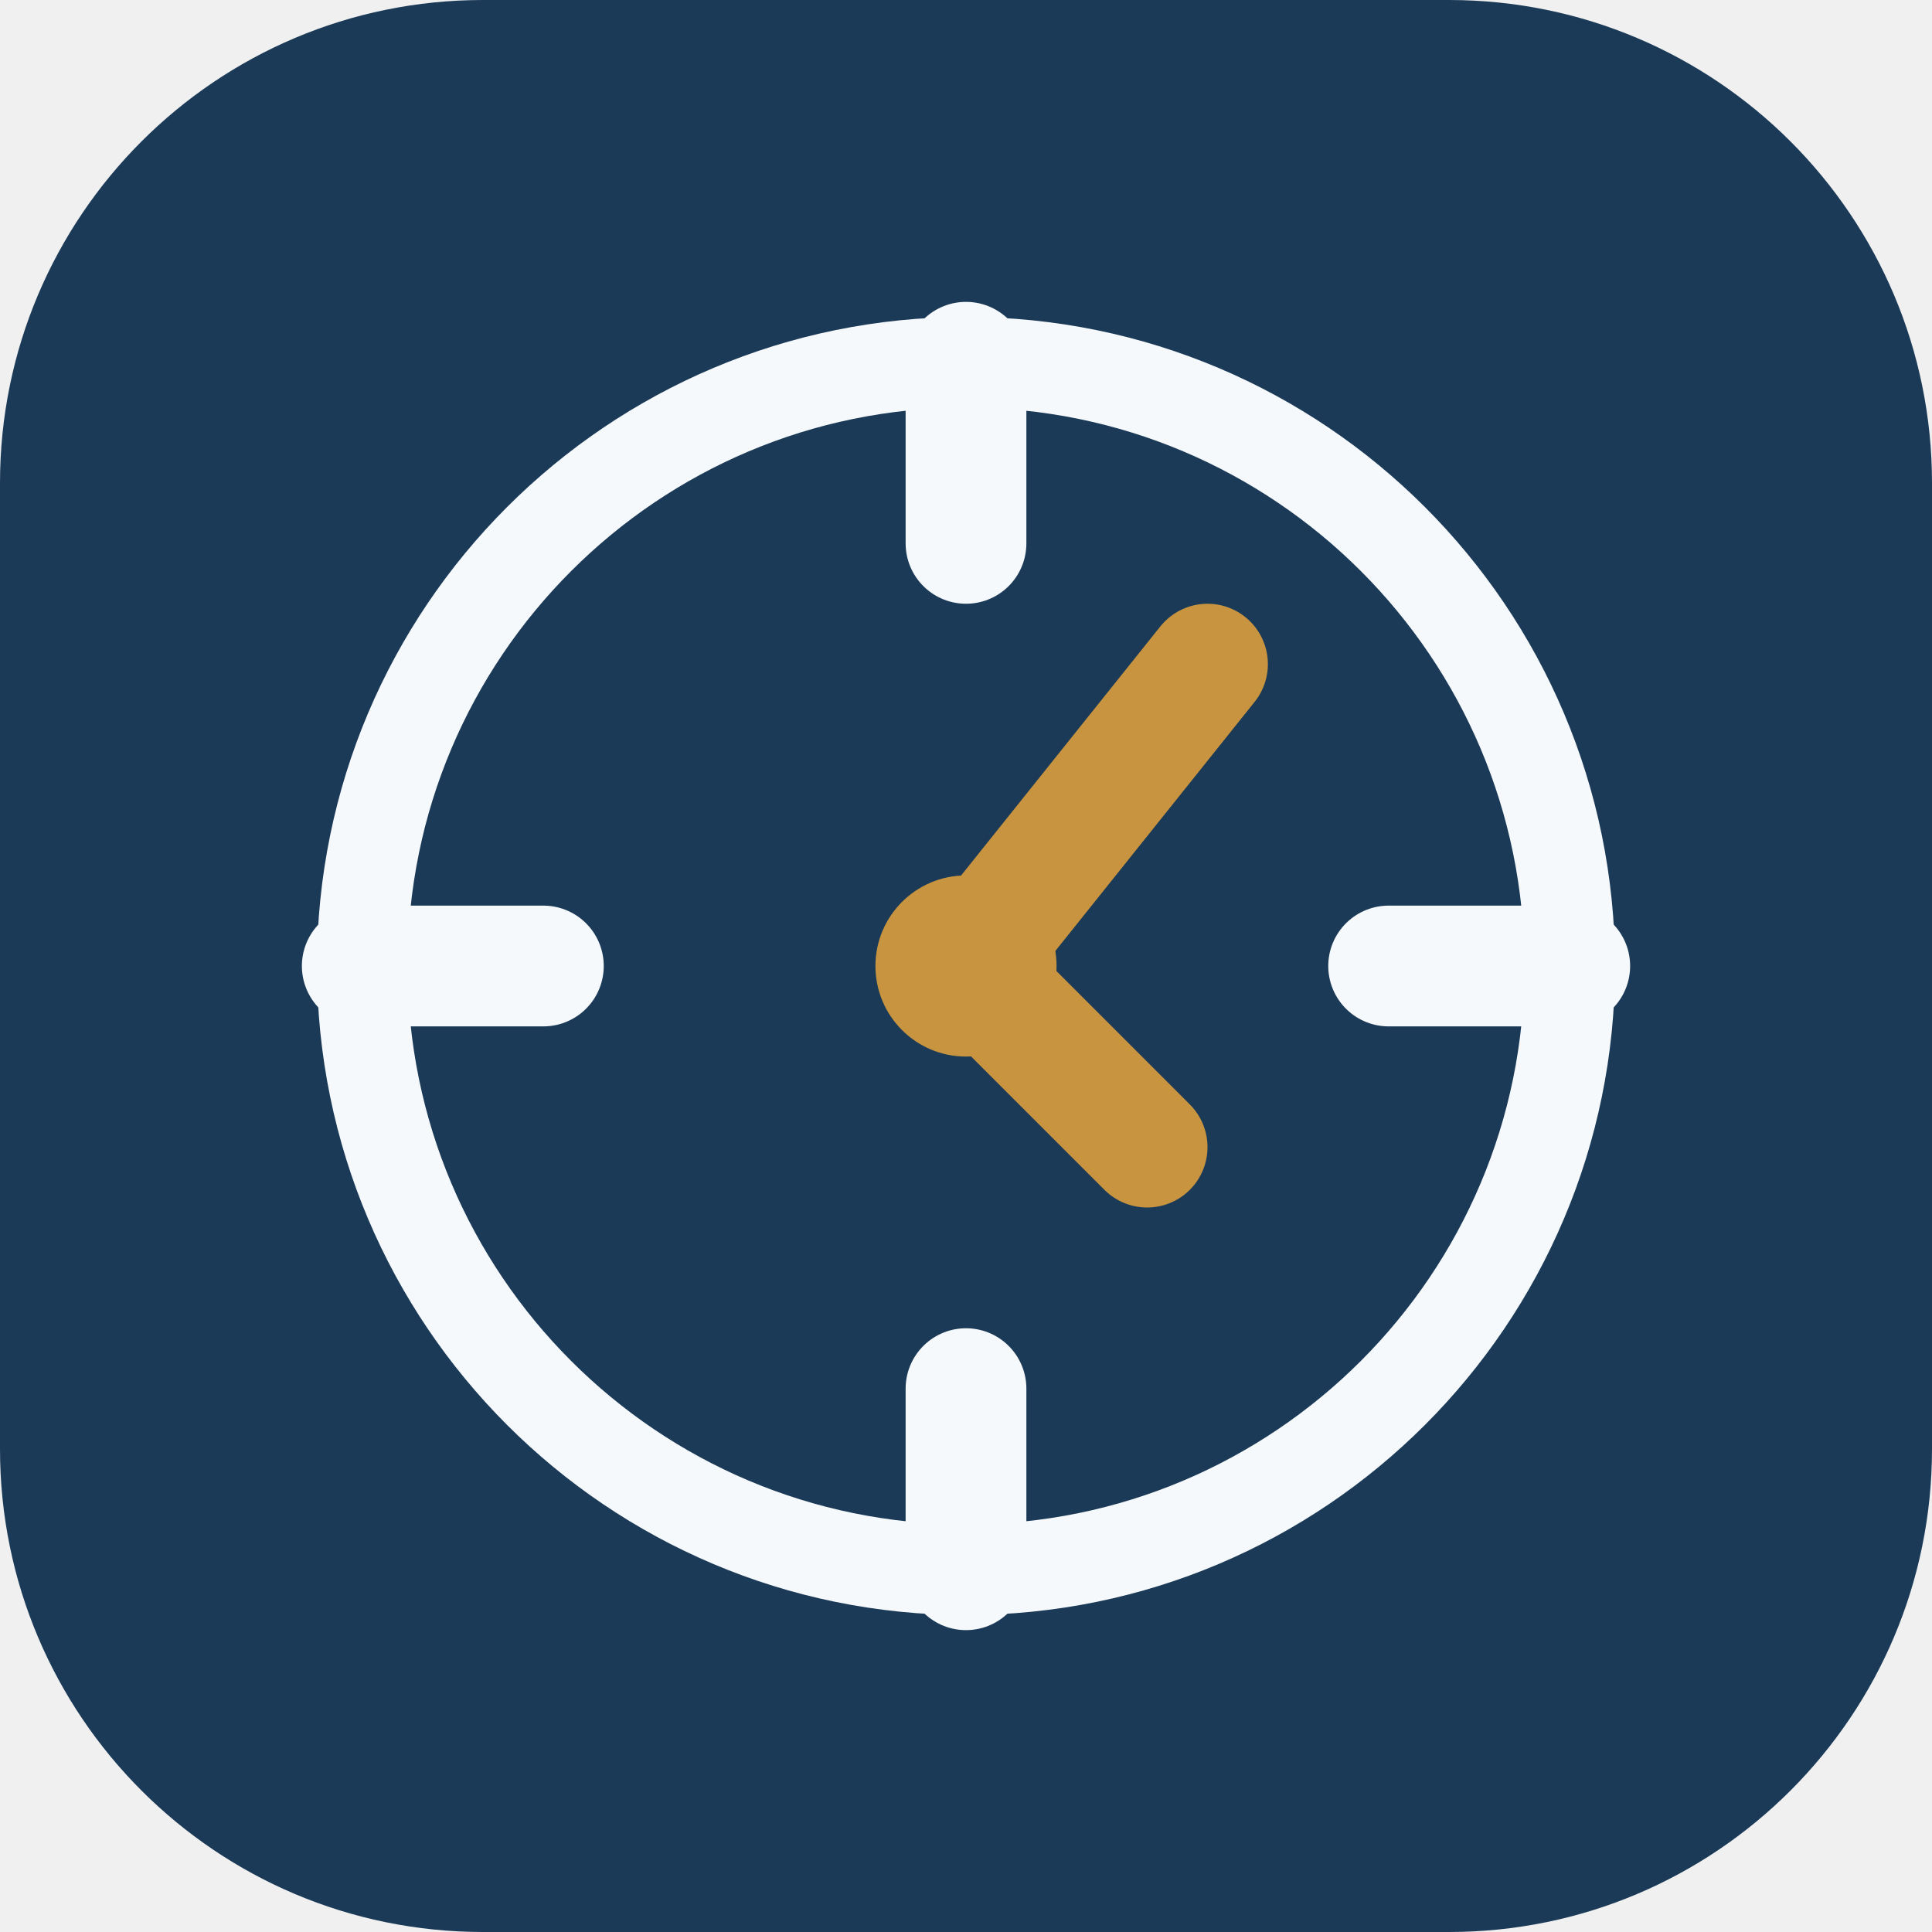
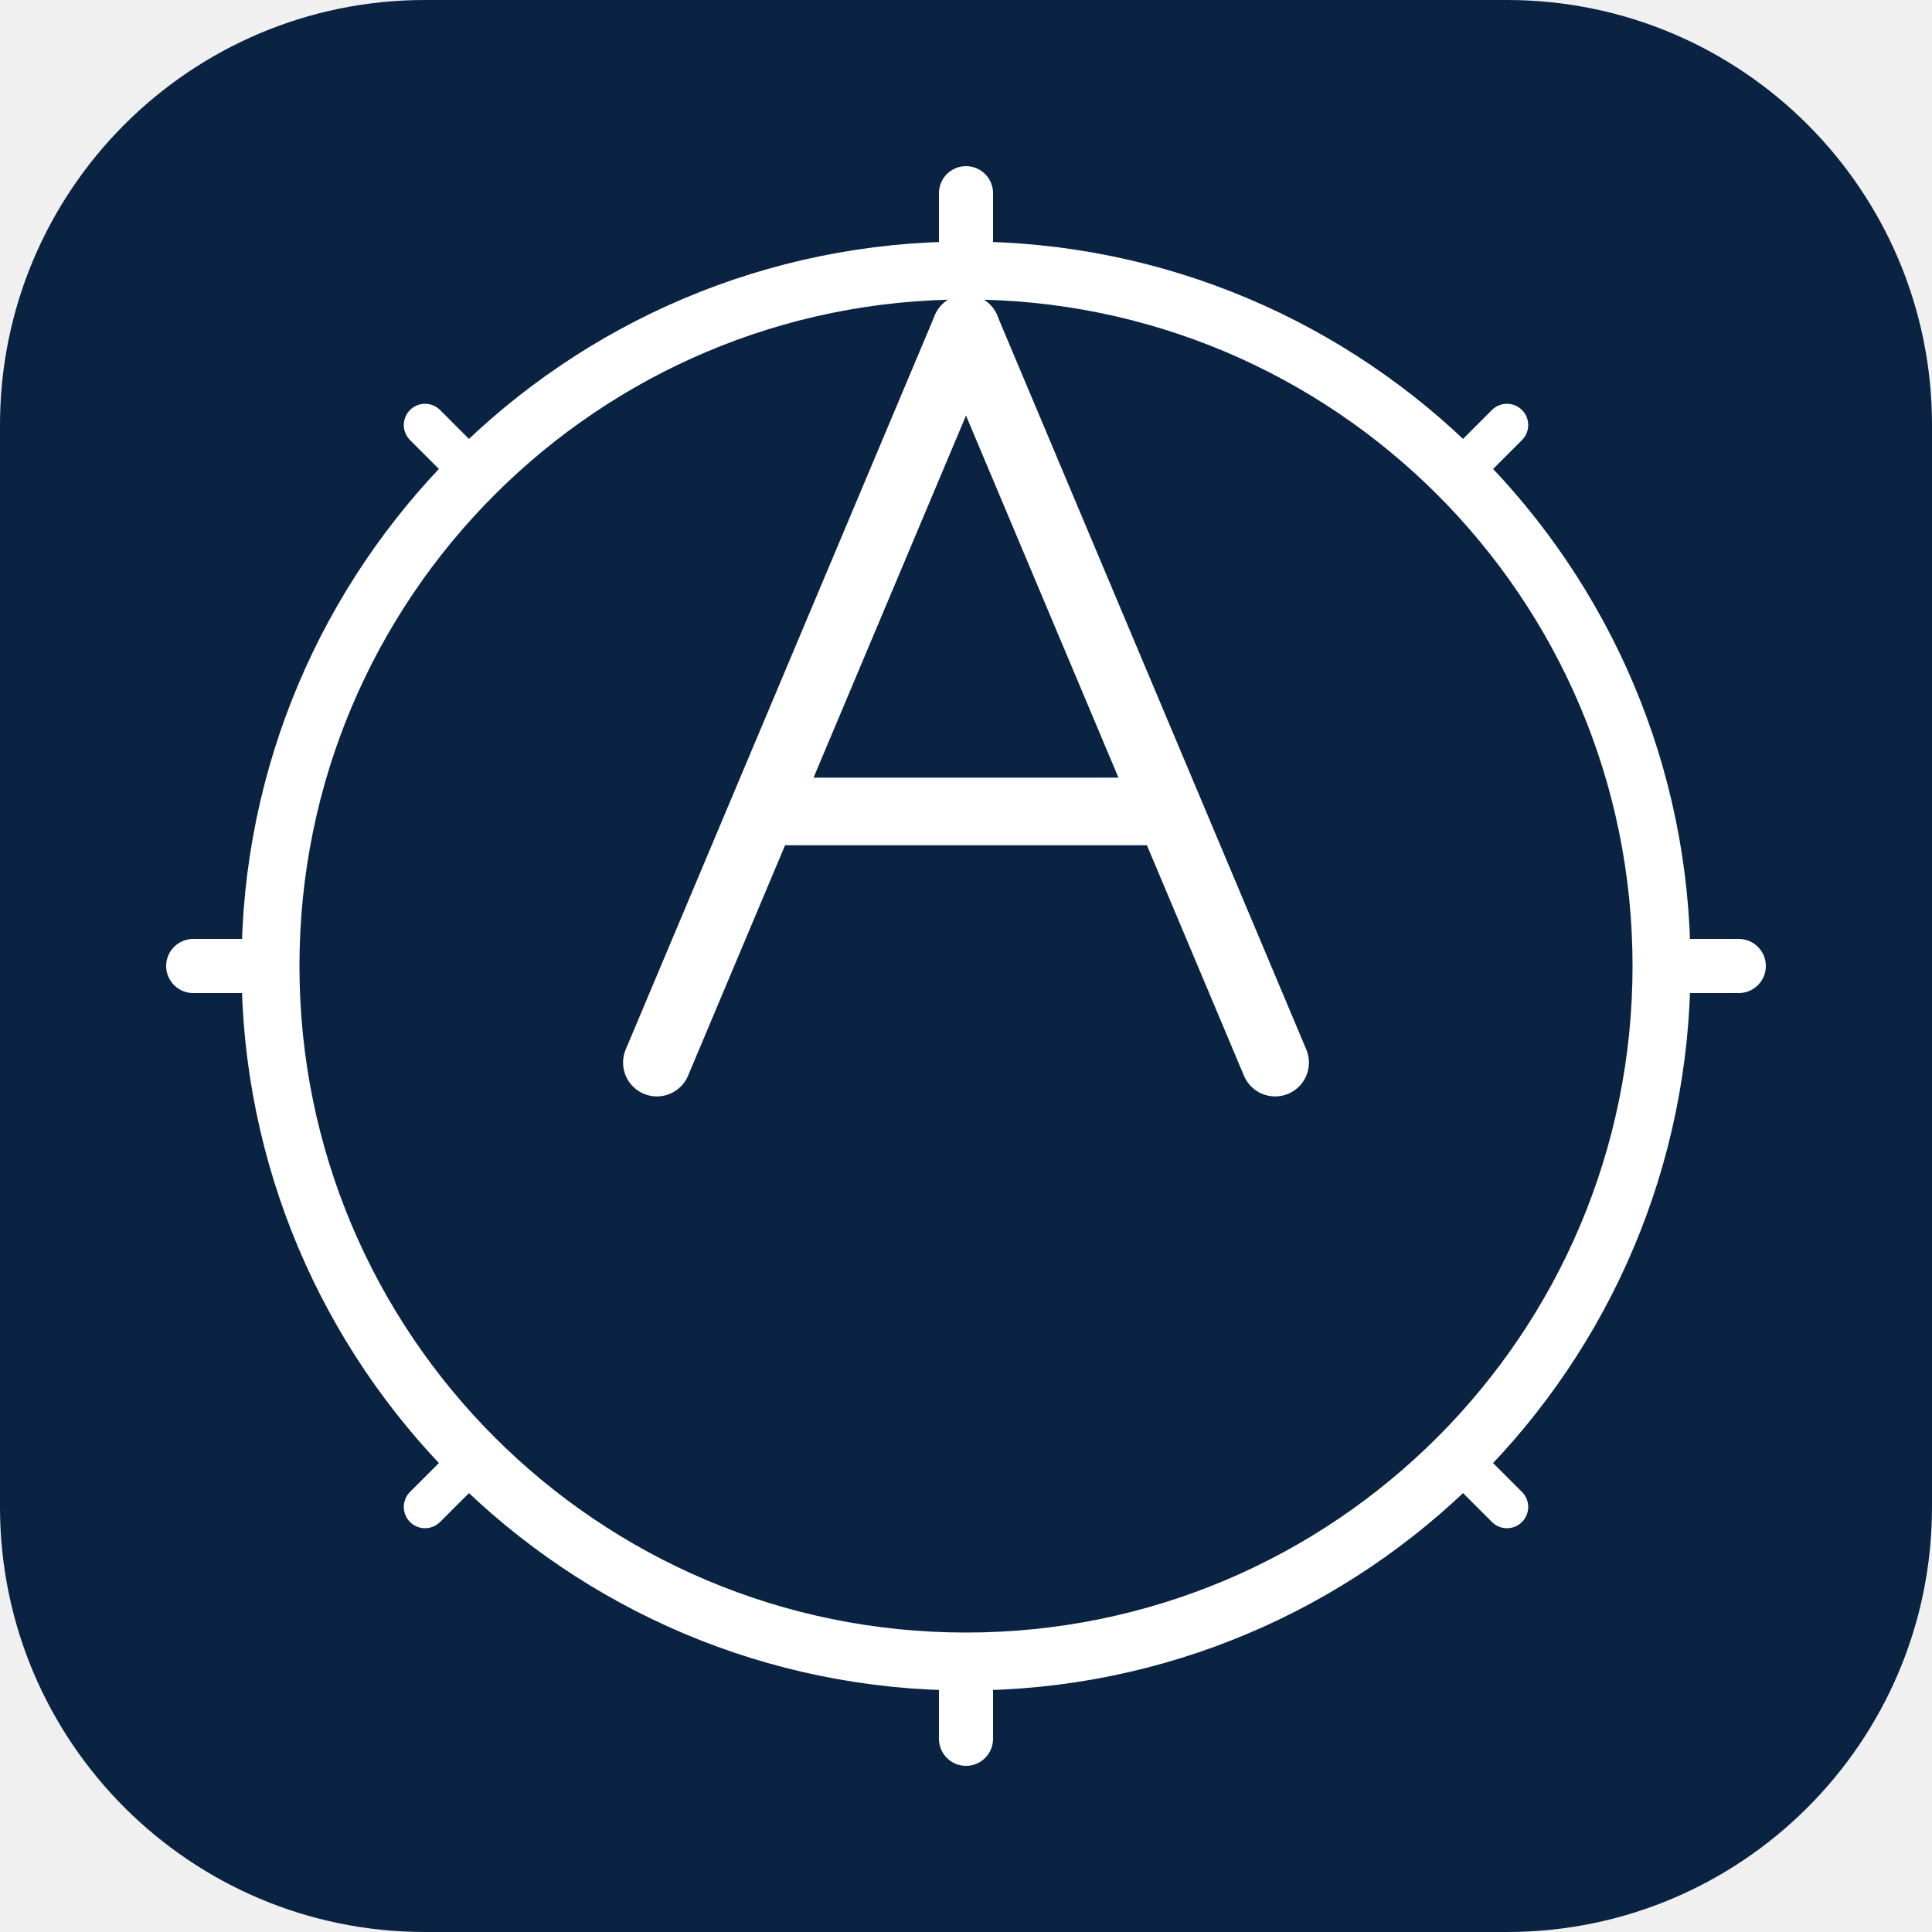
- <svg xmlns="http://www.w3.org/2000/svg" viewBox="0 0 32 32" width="32" height="32">
-   <rect width="32" height="32" rx="8" fill="#1B3A57" />
-   <circle cx="16" cy="16" r="10" stroke="#F6F9FB" stroke-width="1.5" fill="none" />
-   <line x1="16" y1="6" x2="16" y2="9" stroke="#F6F9FB" stroke-width="2" stroke-linecap="round" />
-   <line x1="16" y1="23" x2="16" y2="26" stroke="#F6F9FB" stroke-width="2" stroke-linecap="round" />
-   <line x1="6" y1="16" x2="9" y2="16" stroke="#F6F9FB" stroke-width="2" stroke-linecap="round" />
-   <line x1="23" y1="16" x2="26" y2="16" stroke="#F6F9FB" stroke-width="2" stroke-linecap="round" />
-   <line x1="16" y1="16" x2="20" y2="11" stroke="#C8943F" stroke-width="2" stroke-linecap="round" />
-   <line x1="16" y1="16" x2="19" y2="19" stroke="#C8943F" stroke-width="2" stroke-linecap="round" />
-   <circle cx="16" cy="16" r="1.5" fill="#C8943F" />
+ <svg xmlns="http://www.w3.org/2000/svg" viewBox="0 0 100 100" width="100" height="100">
+   <rect width="100" height="100" rx="22" fill="#0A2342" />
+   <circle cx="50" cy="50" r="36" stroke="#FFFFFF" stroke-width="3" fill="none" />
+   <line x1="50" y1="14" x2="50" y2="10" stroke="#FFFFFF" stroke-width="2.8" stroke-linecap="round" />
+   <line x1="50" y1="86" x2="50" y2="90" stroke="#FFFFFF" stroke-width="2.8" stroke-linecap="round" />
+   <line x1="86" y1="50" x2="90" y2="50" stroke="#FFFFFF" stroke-width="2.8" stroke-linecap="round" />
+   <line x1="14" y1="50" x2="10" y2="50" stroke="#FFFFFF" stroke-width="2.8" stroke-linecap="round" />
+   <line x1="75.5" y1="24.5" x2="78" y2="22" stroke="#FFFFFF" stroke-width="2.2" stroke-linecap="round" />
+   <line x1="75.5" y1="75.5" x2="78" y2="78" stroke="#FFFFFF" stroke-width="2.2" stroke-linecap="round" />
+   <line x1="24.5" y1="75.5" x2="22" y2="78" stroke="#FFFFFF" stroke-width="2.2" stroke-linecap="round" />
+   <line x1="24.5" y1="24.5" x2="22" y2="22" stroke="#FFFFFF" stroke-width="2.2" stroke-linecap="round" />
+   <line x1="50" y1="17" x2="34" y2="55" stroke="#FFFFFF" stroke-width="3.5" stroke-linecap="round" />
+   <line x1="50" y1="17" x2="66" y2="55" stroke="#FFFFFF" stroke-width="3.5" stroke-linecap="round" />
+   <line x1="39.5" y1="42" x2="60.5" y2="42" stroke="#FFFFFF" stroke-width="3.5" stroke-linecap="round" />
</svg>
